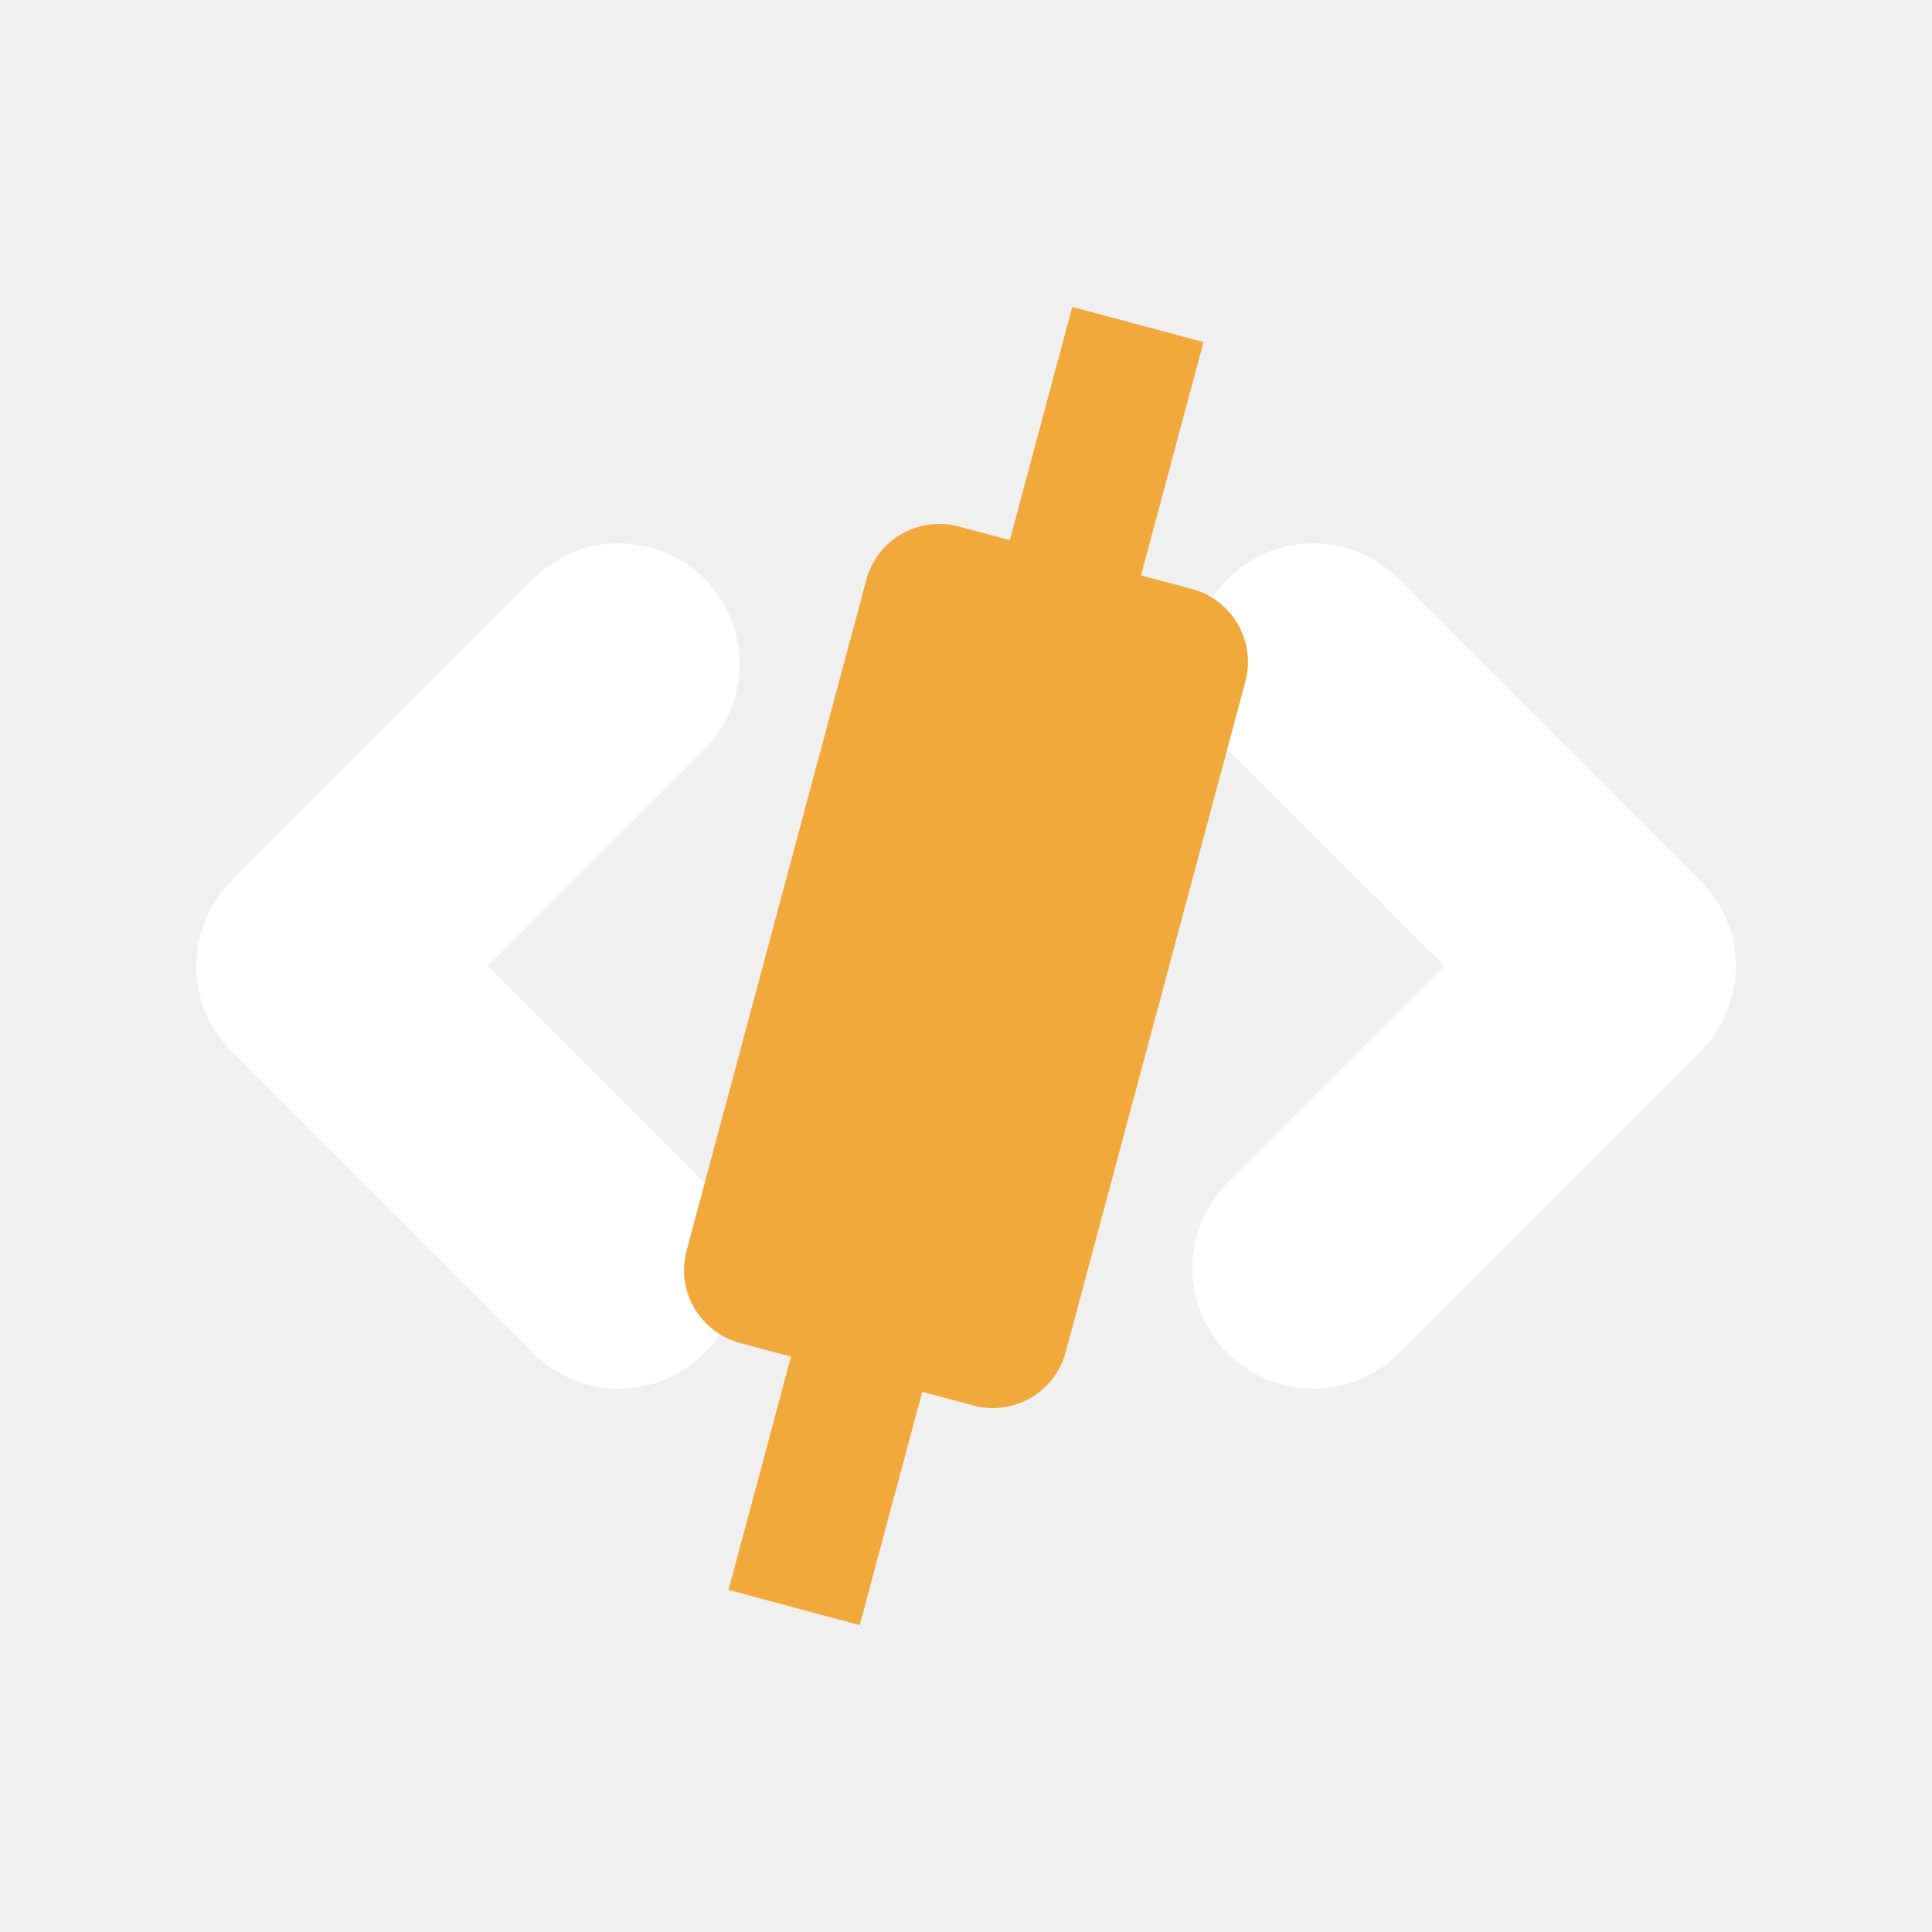
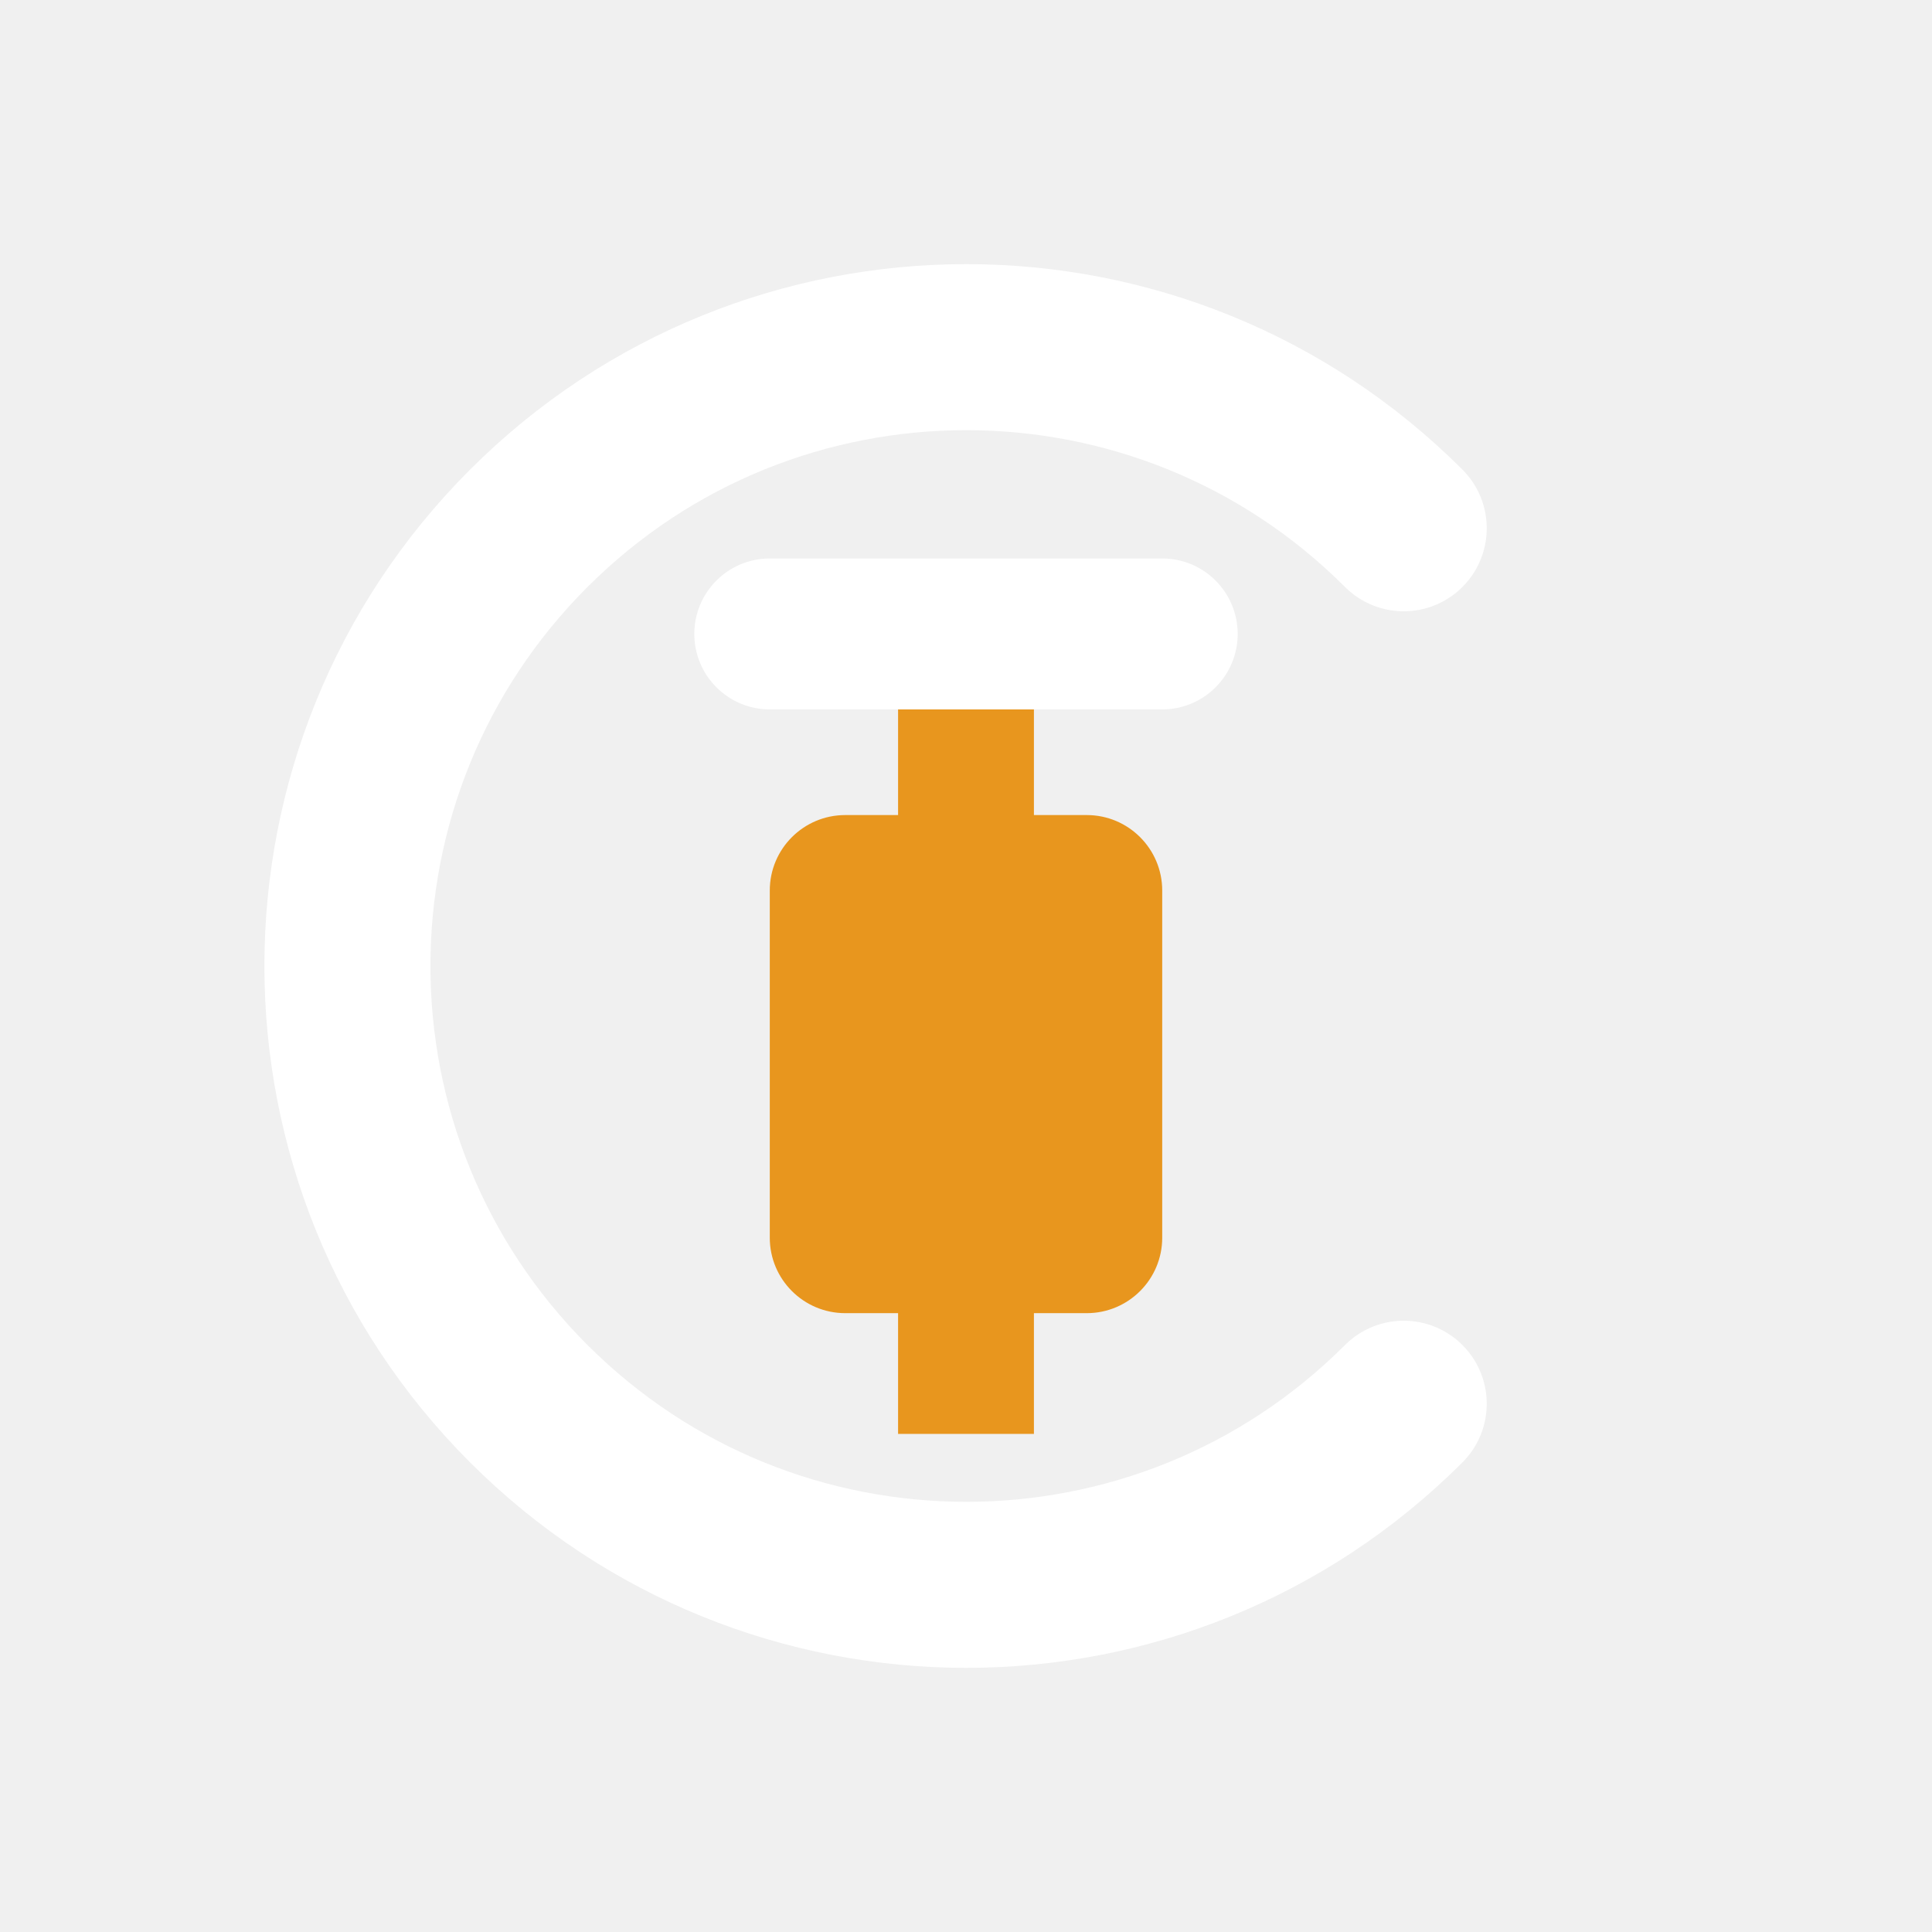
<svg xmlns="http://www.w3.org/2000/svg" viewBox="0 0 256 256">
-   <path d="M82 88L42 128L82 168M174 88L214 128L174 168" fill="none" stroke="#FFFFFF" stroke-width="32" stroke-linecap="round" stroke-linejoin="round" />
-   <path fill="#F2A93B" transform="rotate(15 128 128)" d="M119.0 40H137.0V72H144.0a10 10 0 0 1 10 10V174a10 10 0 0 1-10 10H137.0V216H119.0V184H112.0a10 10 0 0 1-10-10V82a10 10 0 0 1 10-10H119.0Z" />
+   <path d="M186 70A82 82 0 1 0 186 186" fill="none" stroke="#FFFFFF" stroke-width="22" stroke-linecap="round" />
+   <rect x="92" y="74" width="72" height="20" rx="10" fill="#FFFFFF" />
+   <path fill="#E8961E" d="M119 94H137V108H144a10 10 0 0 1 10 10V164a10 10 0 0 1-10 10H137V190H119V174H112a10 10 0 0 1-10-10V118a10 10 0 0 1 10-10H119Z" />
</svg>
